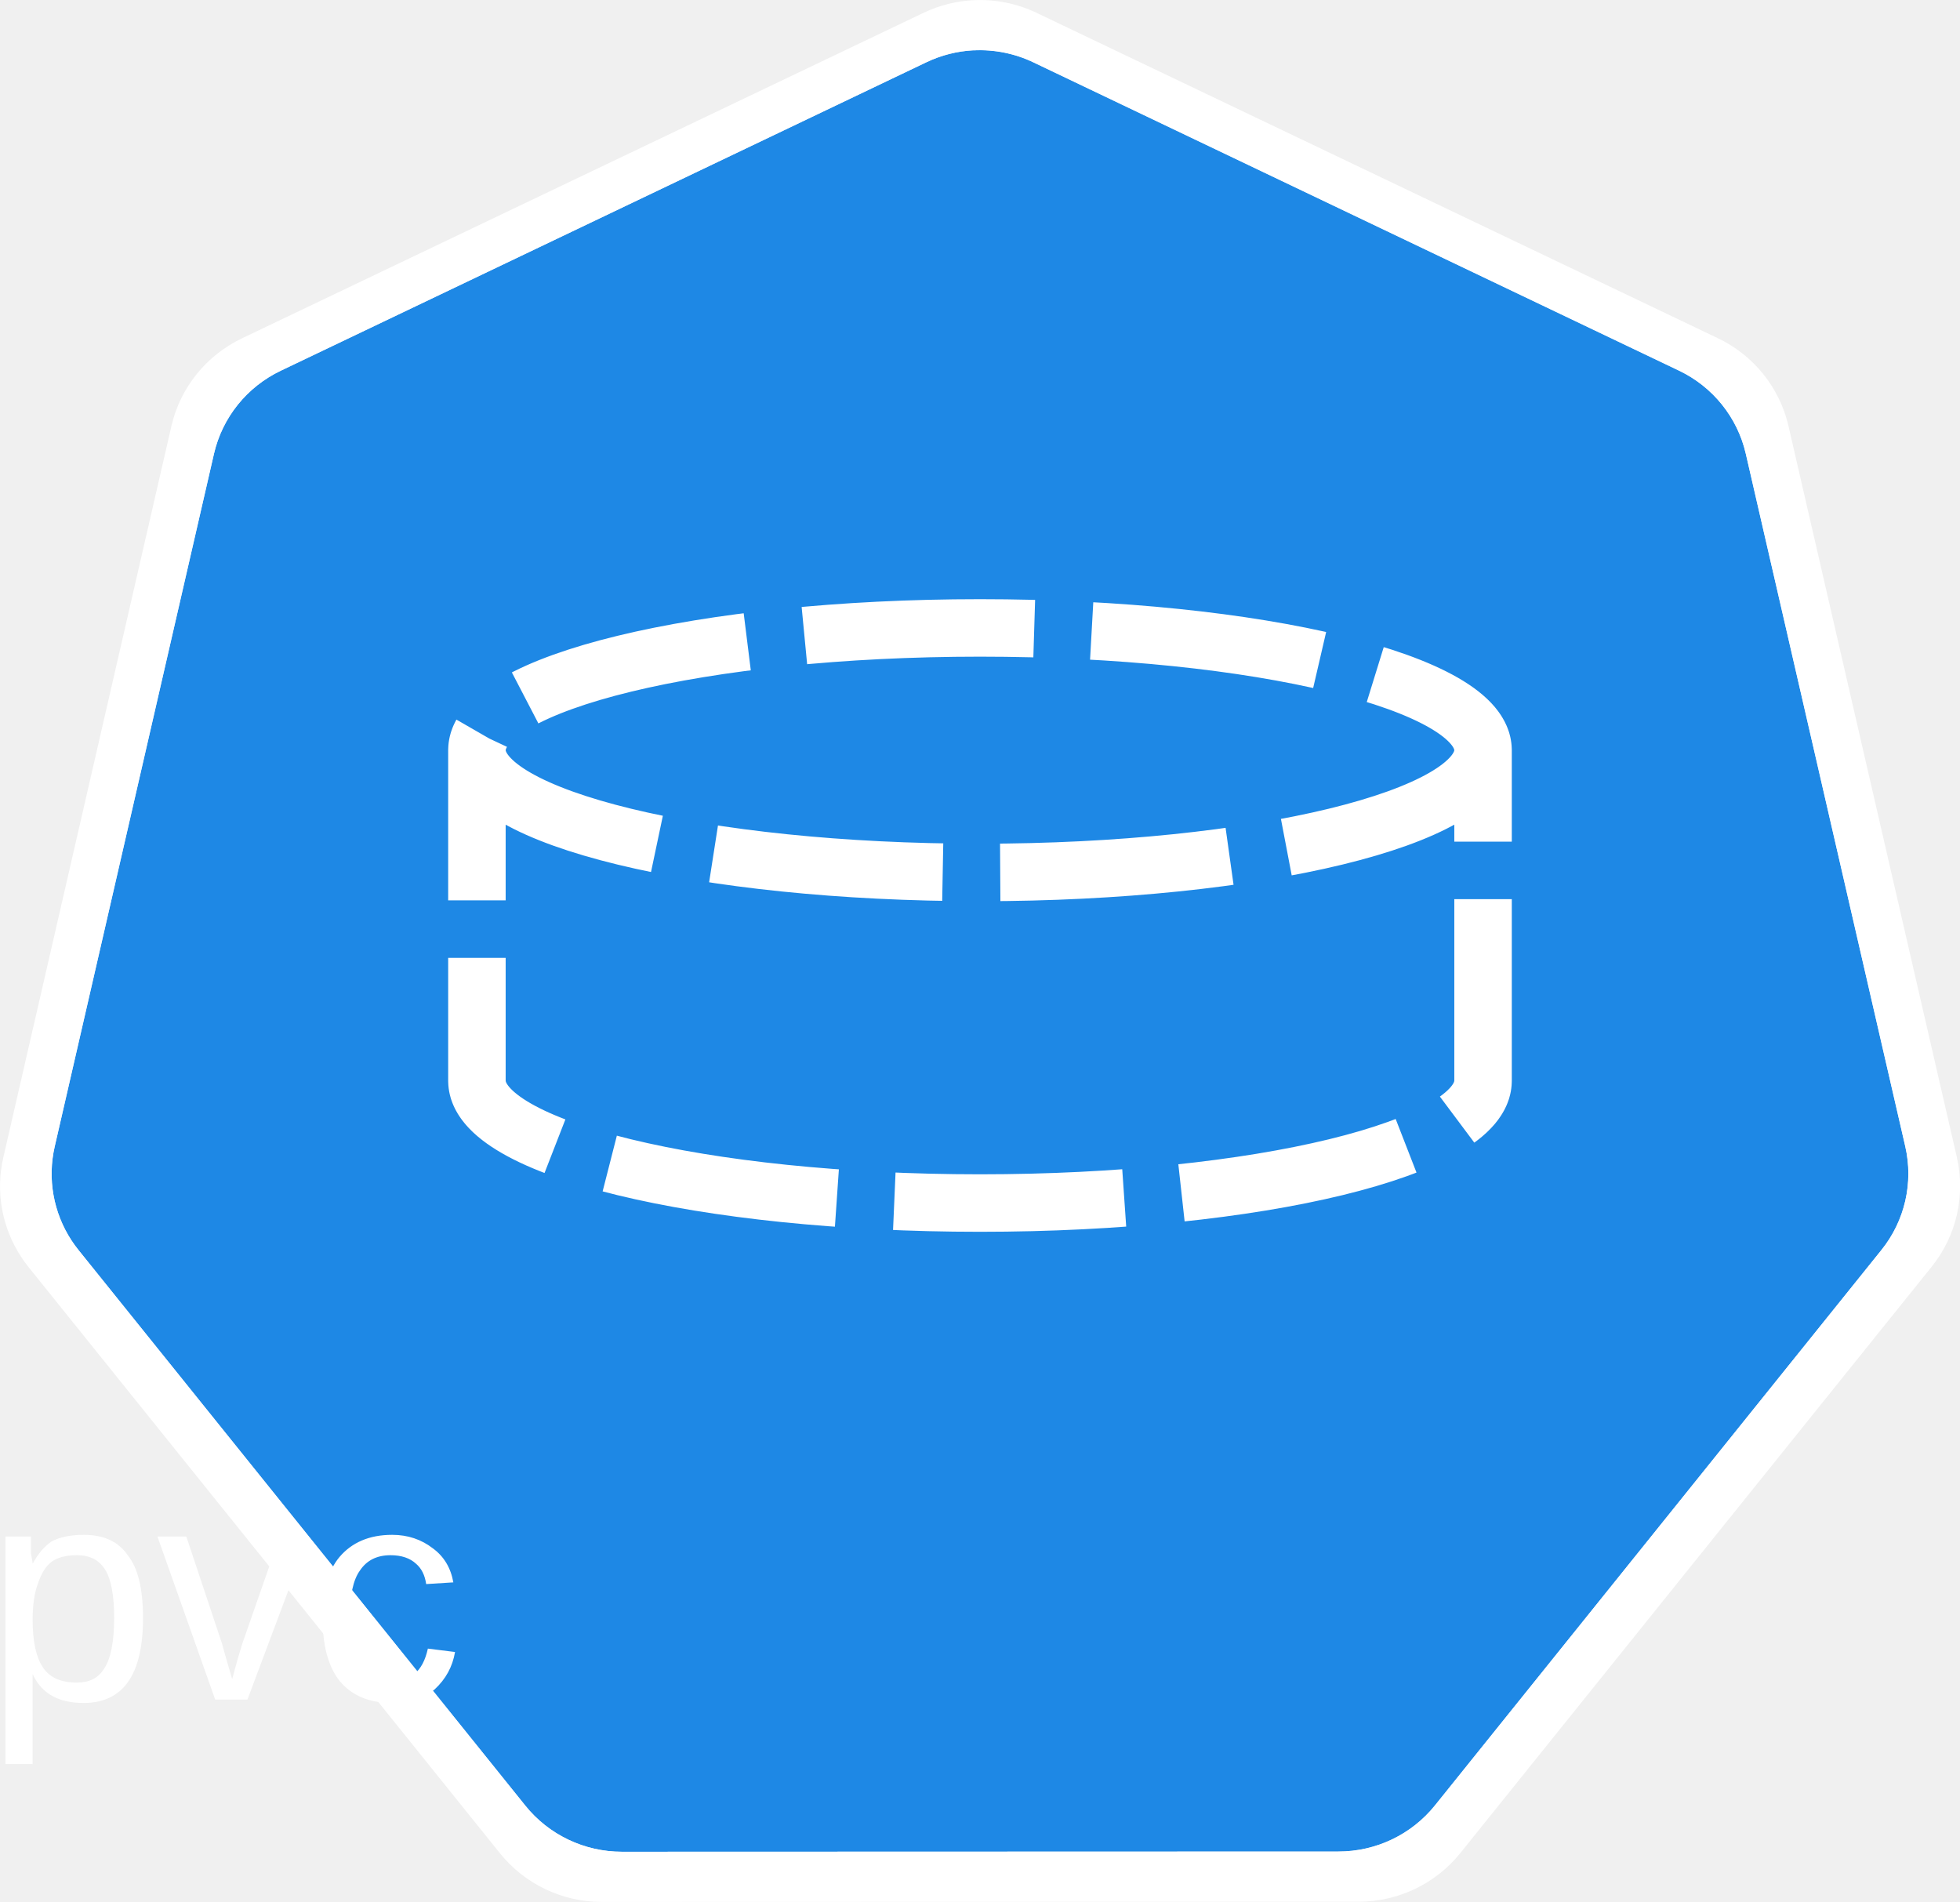
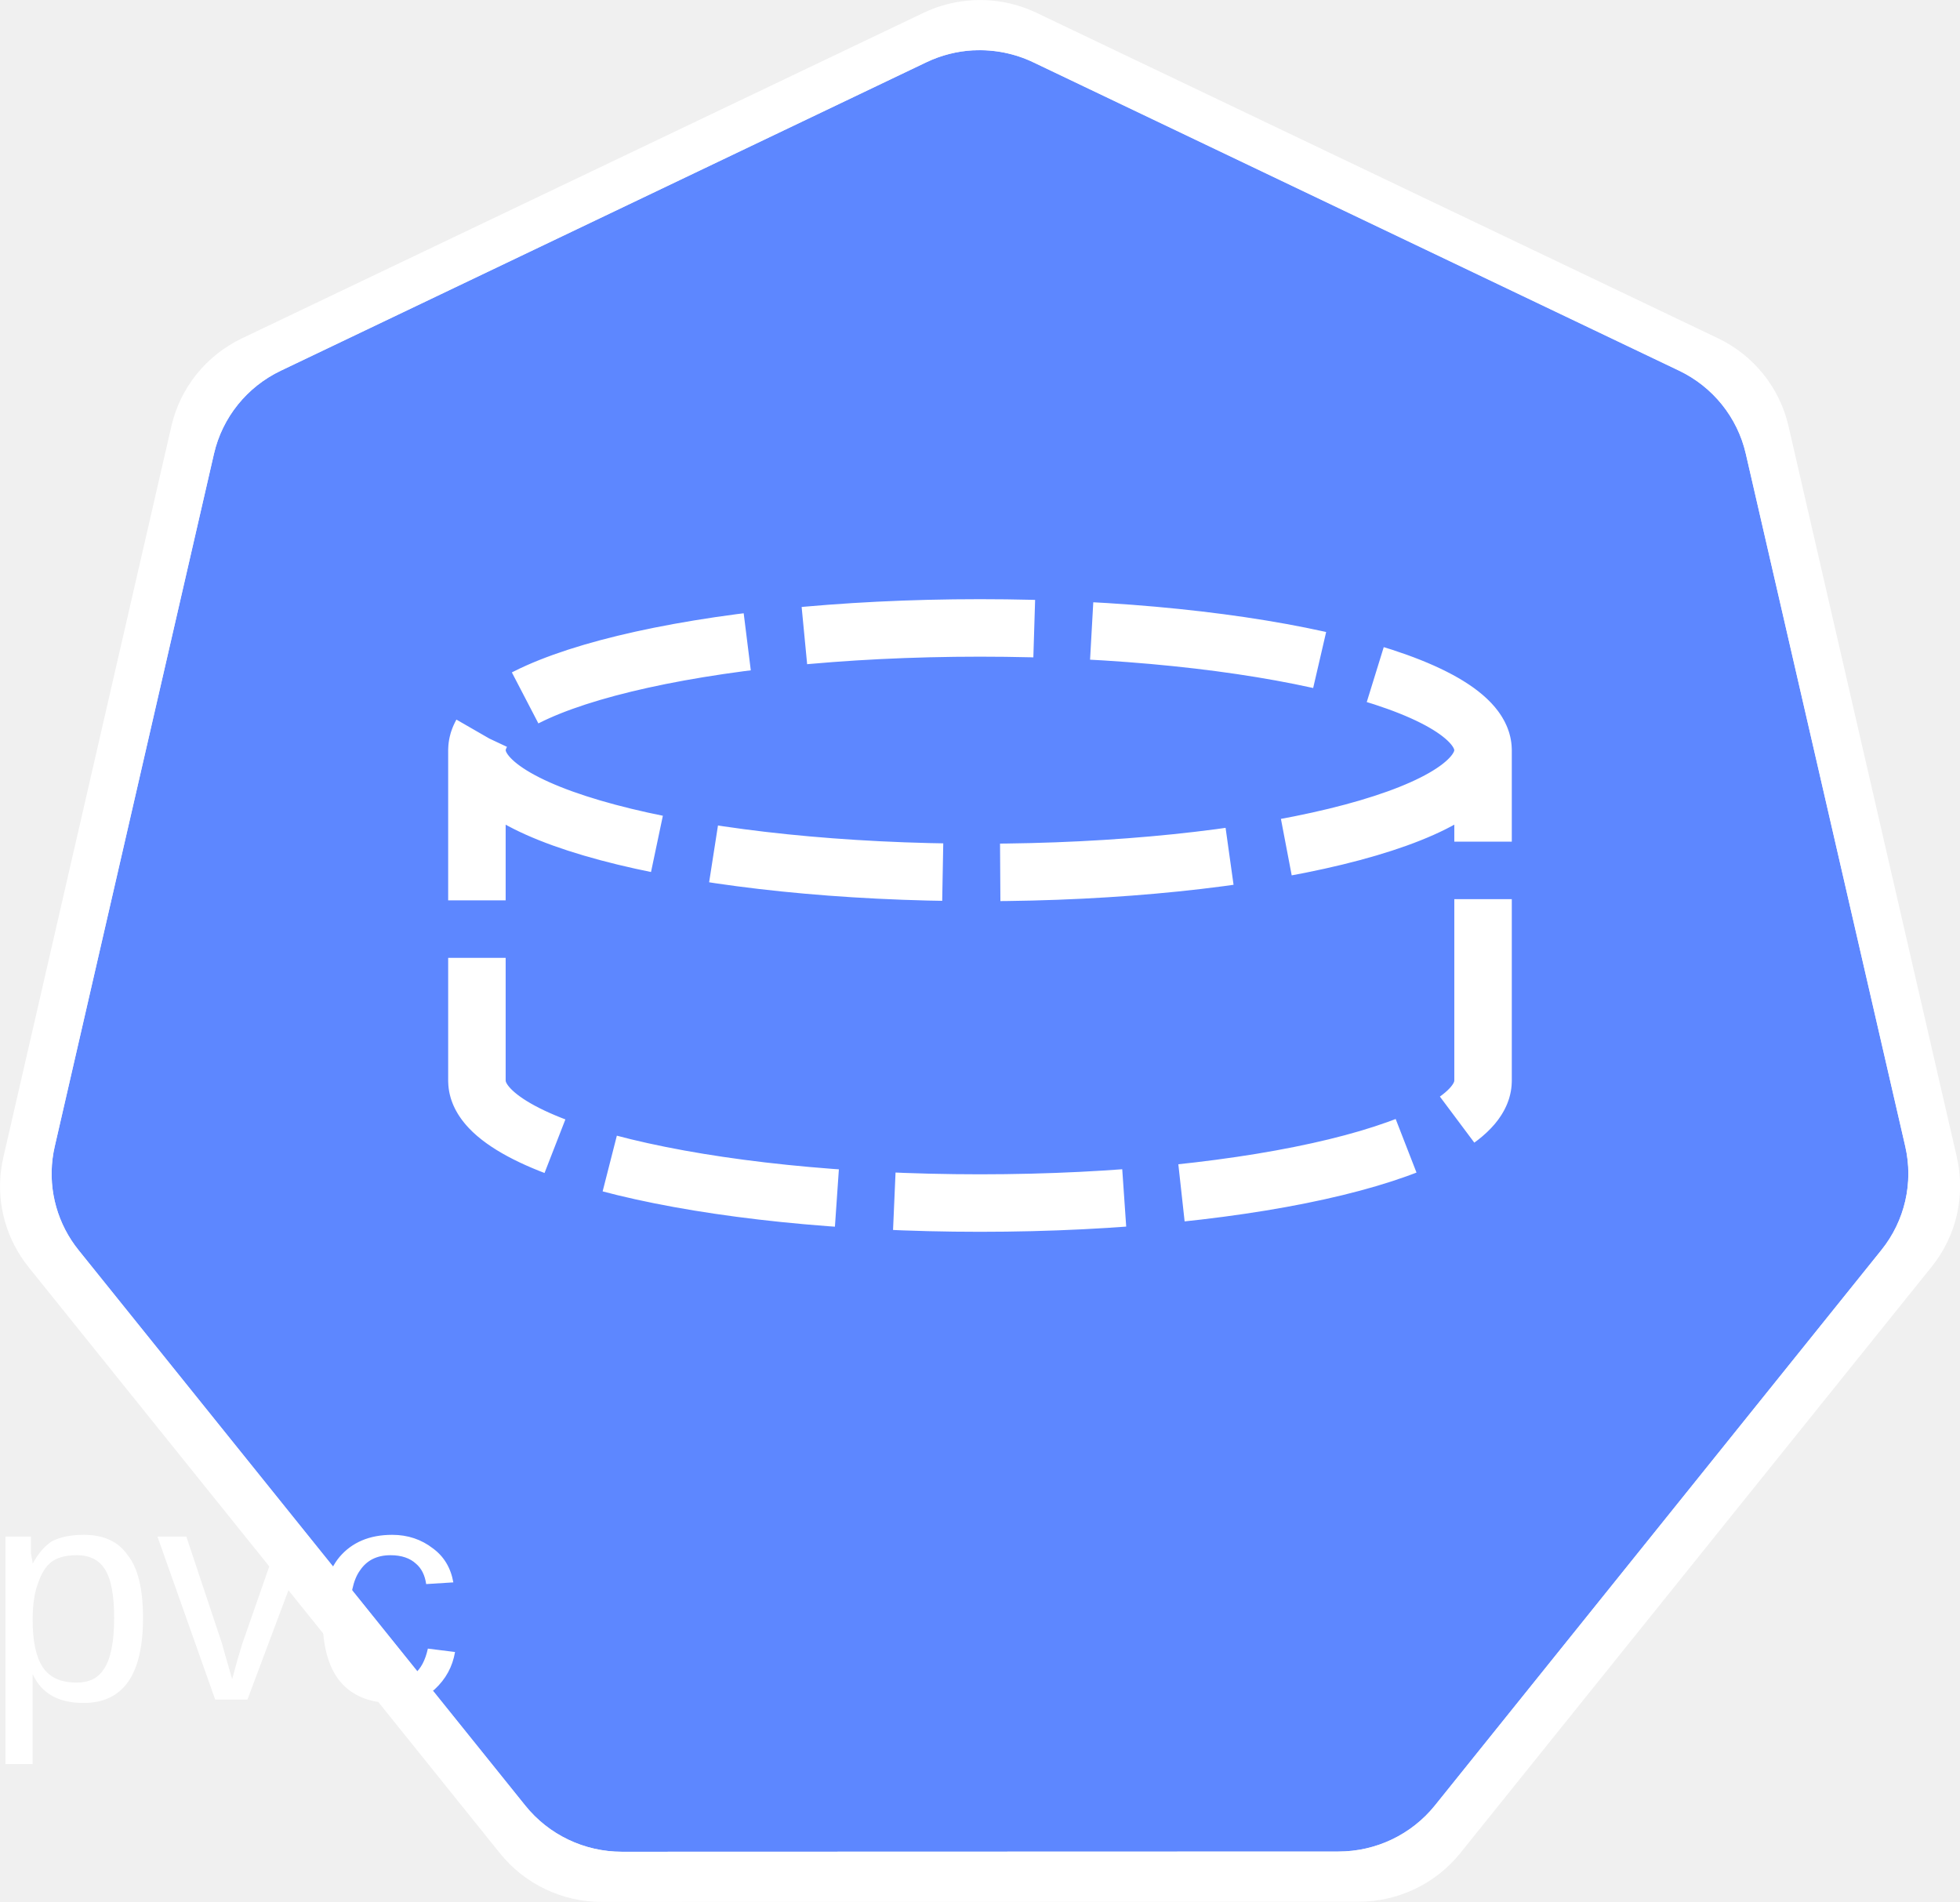
<svg xmlns="http://www.w3.org/2000/svg" width="18.035mm" height="17.5mm" viewBox="0 0 18.035 17.5" version="1.1" id="svg13826">
  <defs id="defs13820" />
  <g id="layer1" transform="translate(-0.9926264,-1.174181)">
    <g id="g70" transform="matrix(1.014889,0,0,1.014889,16.90215,-2.698726)">
-       <path id="path3055" d="m -6.849,4.272 a 1.119,1.11 0 0 0 -0.429,0.109 l -5.852,2.796 a 1.119,1.11 0 0 0 -0.606,0.753 l -1.444,6.281 a 1.119,1.11 0 0 0 0.152,0.851 1.119,1.11 0 0 0 0.064,0.088 l 4.051,5.037 a 1.119,1.11 0 0 0 0.875,0.418 l 6.496,-0.002 a 1.119,1.11 0 0 0 0.875,-0.417 L 1.382,15.149 A 1.119,1.11 0 0 0 1.598,14.21 L 0.152,7.929 A 1.119,1.11 0 0 0 -0.453,7.176 L -6.307,4.381 A 1.119,1.11 0 0 0 -6.849,4.272 Z" style="fill:#1e88e5;fill-opacity:1;stroke:none;stroke-width:0;stroke-miterlimit:4;stroke-dasharray:none;stroke-opacity:1" />
+       <path id="path3055" d="m -6.849,4.272 a 1.119,1.11 0 0 0 -0.429,0.109 l -5.852,2.796 a 1.119,1.11 0 0 0 -0.606,0.753 l -1.444,6.281 a 1.119,1.11 0 0 0 0.152,0.851 1.119,1.11 0 0 0 0.064,0.088 l 4.051,5.037 a 1.119,1.11 0 0 0 0.875,0.418 l 6.496,-0.002 a 1.119,1.11 0 0 0 0.875,-0.417 L 1.382,15.149 A 1.119,1.11 0 0 0 1.598,14.21 L 0.152,7.929 A 1.119,1.11 0 0 0 -0.453,7.176 L -6.307,4.381 A 1.119,1.11 0 0 0 -6.849,4.272 Z" style="fill:#5D87FF;fill-opacity:1;stroke:none;stroke-width:0;stroke-miterlimit:4;stroke-dasharray:none;stroke-opacity:1" />
      <path id="path3054-2-9" d="M -6.852,3.818 A 1.181,1.172 0 0 0 -7.304,3.933 l -6.179,2.951 a 1.181,1.172 0 0 0 -0.639,0.795 l -1.524,6.631 a 1.181,1.172 0 0 0 0.16,0.899 1.181,1.172 0 0 0 0.067,0.093 l 4.276,5.317 a 1.181,1.172 0 0 0 0.924,0.441 l 6.858,-0.002 a 1.181,1.172 0 0 0 0.924,-0.44 l 4.275,-5.318 a 1.181,1.172 0 0 0 0.228,-0.991 L 0.539,7.678 A 1.181,1.172 0 0 0 -0.1,6.883 L -6.279,3.932 A 1.181,1.172 0 0 0 -6.852,3.818 Z m 0.003,0.455 a 1.119,1.11 0 0 1 0.543,0.109 l 5.853,2.795 A 1.119,1.11 0 0 1 0.152,7.929 L 1.598,14.21 a 1.119,1.11 0 0 1 -0.216,0.939 l -4.049,5.037 a 1.119,1.11 0 0 1 -0.875,0.417 l -6.496,0.002 a 1.119,1.11 0 0 1 -0.875,-0.418 l -4.051,-5.037 a 1.119,1.11 0 0 1 -0.064,-0.088 1.119,1.11 0 0 1 -0.152,-0.851 l 1.444,-6.281 a 1.119,1.11 0 0 1 0.606,-0.753 l 5.852,-2.796 a 1.119,1.11 0 0 1 0.429,-0.109 z" style="color:#000000;font-style:normal;font-variant:normal;font-weight:normal;font-stretch:normal;font-size:medium;line-height:normal;font-family:Sans;-inkscape-font-specification:Sans;text-indent:0;text-align:start;text-decoration:none;text-decoration-line:none;letter-spacing:normal;word-spacing:normal;text-transform:none;writing-mode:lr-tb;direction:ltr;baseline-shift:baseline;text-anchor:start;display:inline;overflow:visible;visibility:visible;fill:#ffffff;fill-opacity:1;fill-rule:nonzero;stroke:none;stroke-width:0;stroke-miterlimit:4;stroke-dasharray:none;marker:none;enable-background:accumulate" />
    </g>
    <text id="text2066" y="16.812" x="9.93" style="font-style:normal;font-weight:normal;font-size:10.583px;line-height:6.615px;font-family:Sans;letter-spacing:0px;word-spacing:0px;fill:#ffffff;fill-opacity:1;stroke:none;stroke-width:0.265px;stroke-linecap:butt;stroke-linejoin:miter;stroke-opacity:1" xml:space="preserve">
      <tspan style="font-style:normal;font-variant:normal;font-weight:normal;font-stretch:normal;font-size:2.822px;font-family:Arial;-inkscape-font-specification:'Arial, Normal';text-align:center;writing-mode:lr-tb;text-anchor:middle;fill:#ffffff;fill-opacity:1;stroke-width:0.265px" y="16.812" x="9.93" id="tspan2064">pvc</tspan>
    </text>
    <path id="path1134" d="m 14.639,8.077 0,0 c 0,0.621 -2.073,1.125 -4.629,1.125 -2.557,0 -4.629,-0.504 -4.629,-1.125 l 0,0 c 0,-0.621 2.073,-1.125 4.629,-1.125 2.557,0 4.629,0.504 4.629,1.125 l 0,3.042 c 0,0.621 -2.073,1.125 -4.629,1.125 -2.557,0 -4.629,-0.504 -4.629,-1.125 l 0,-3.042" style="fill:none;fill-rule:evenodd;stroke:#ffffff;stroke-width:0.529;stroke-linecap:butt;stroke-linejoin:round;stroke-miterlimit:10;stroke-dasharray:2.117, 0.529;stroke-dashoffset:0;stroke-opacity:1" />
  </g>
</svg>
